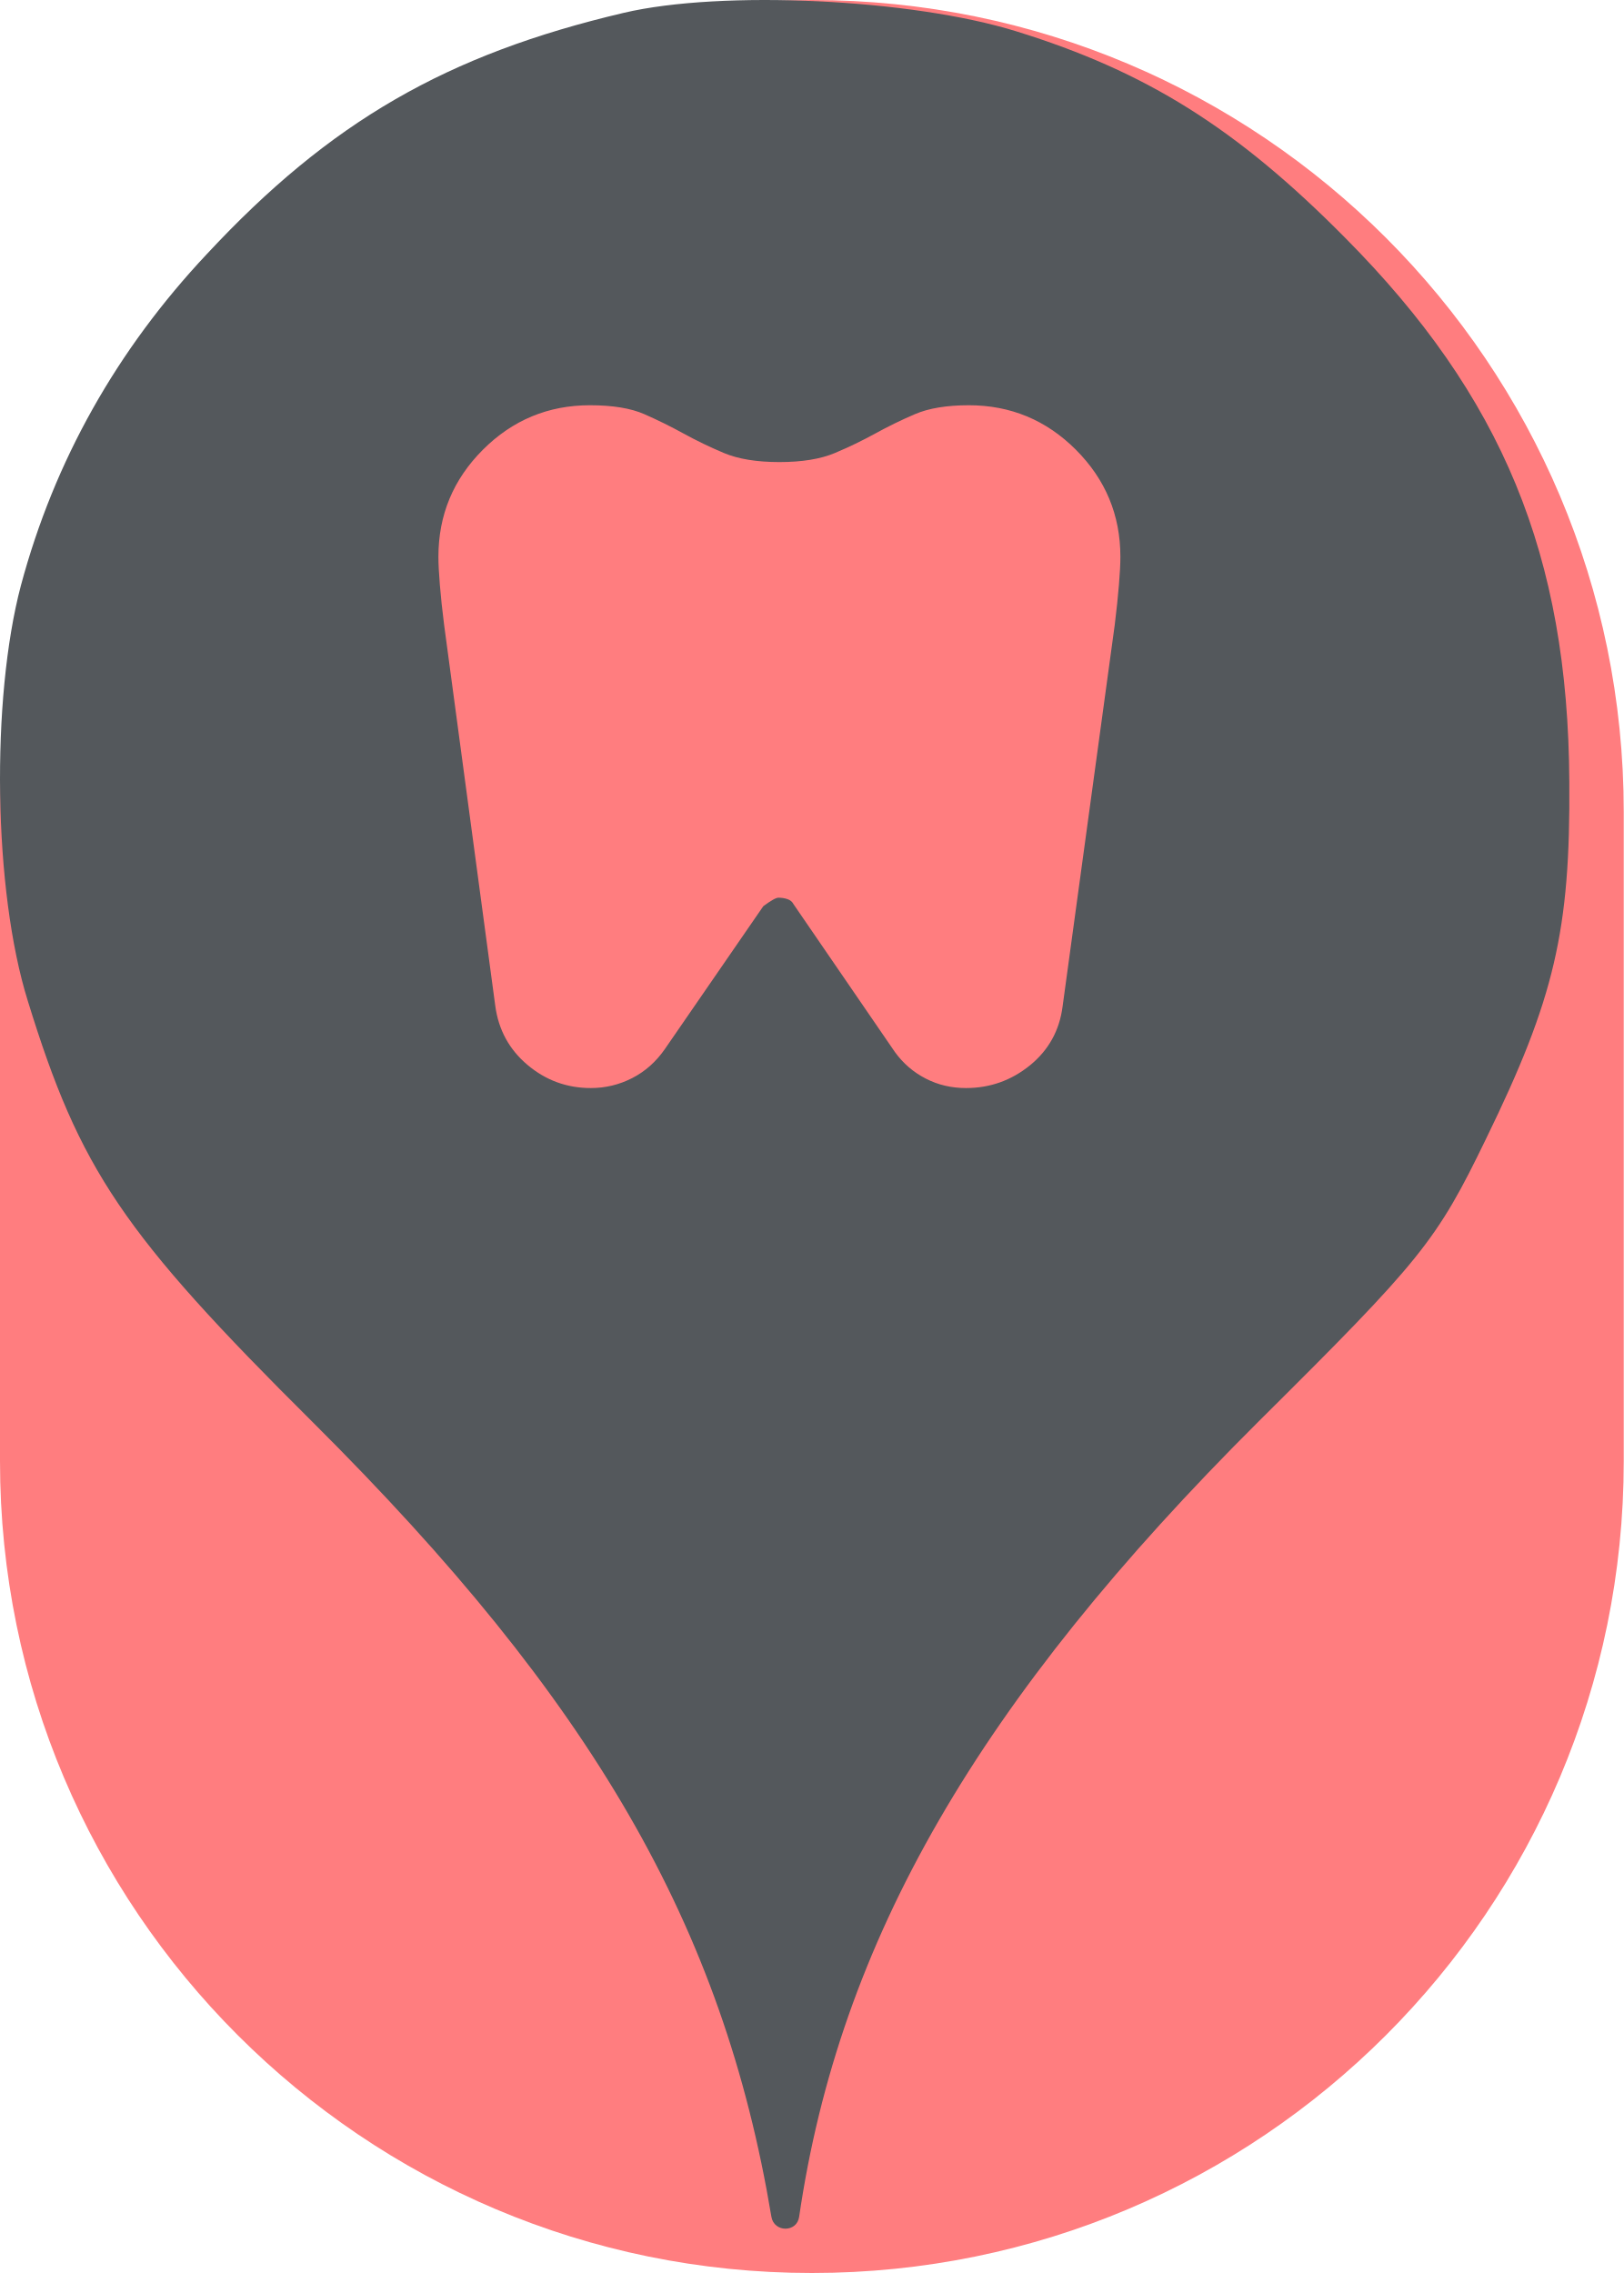
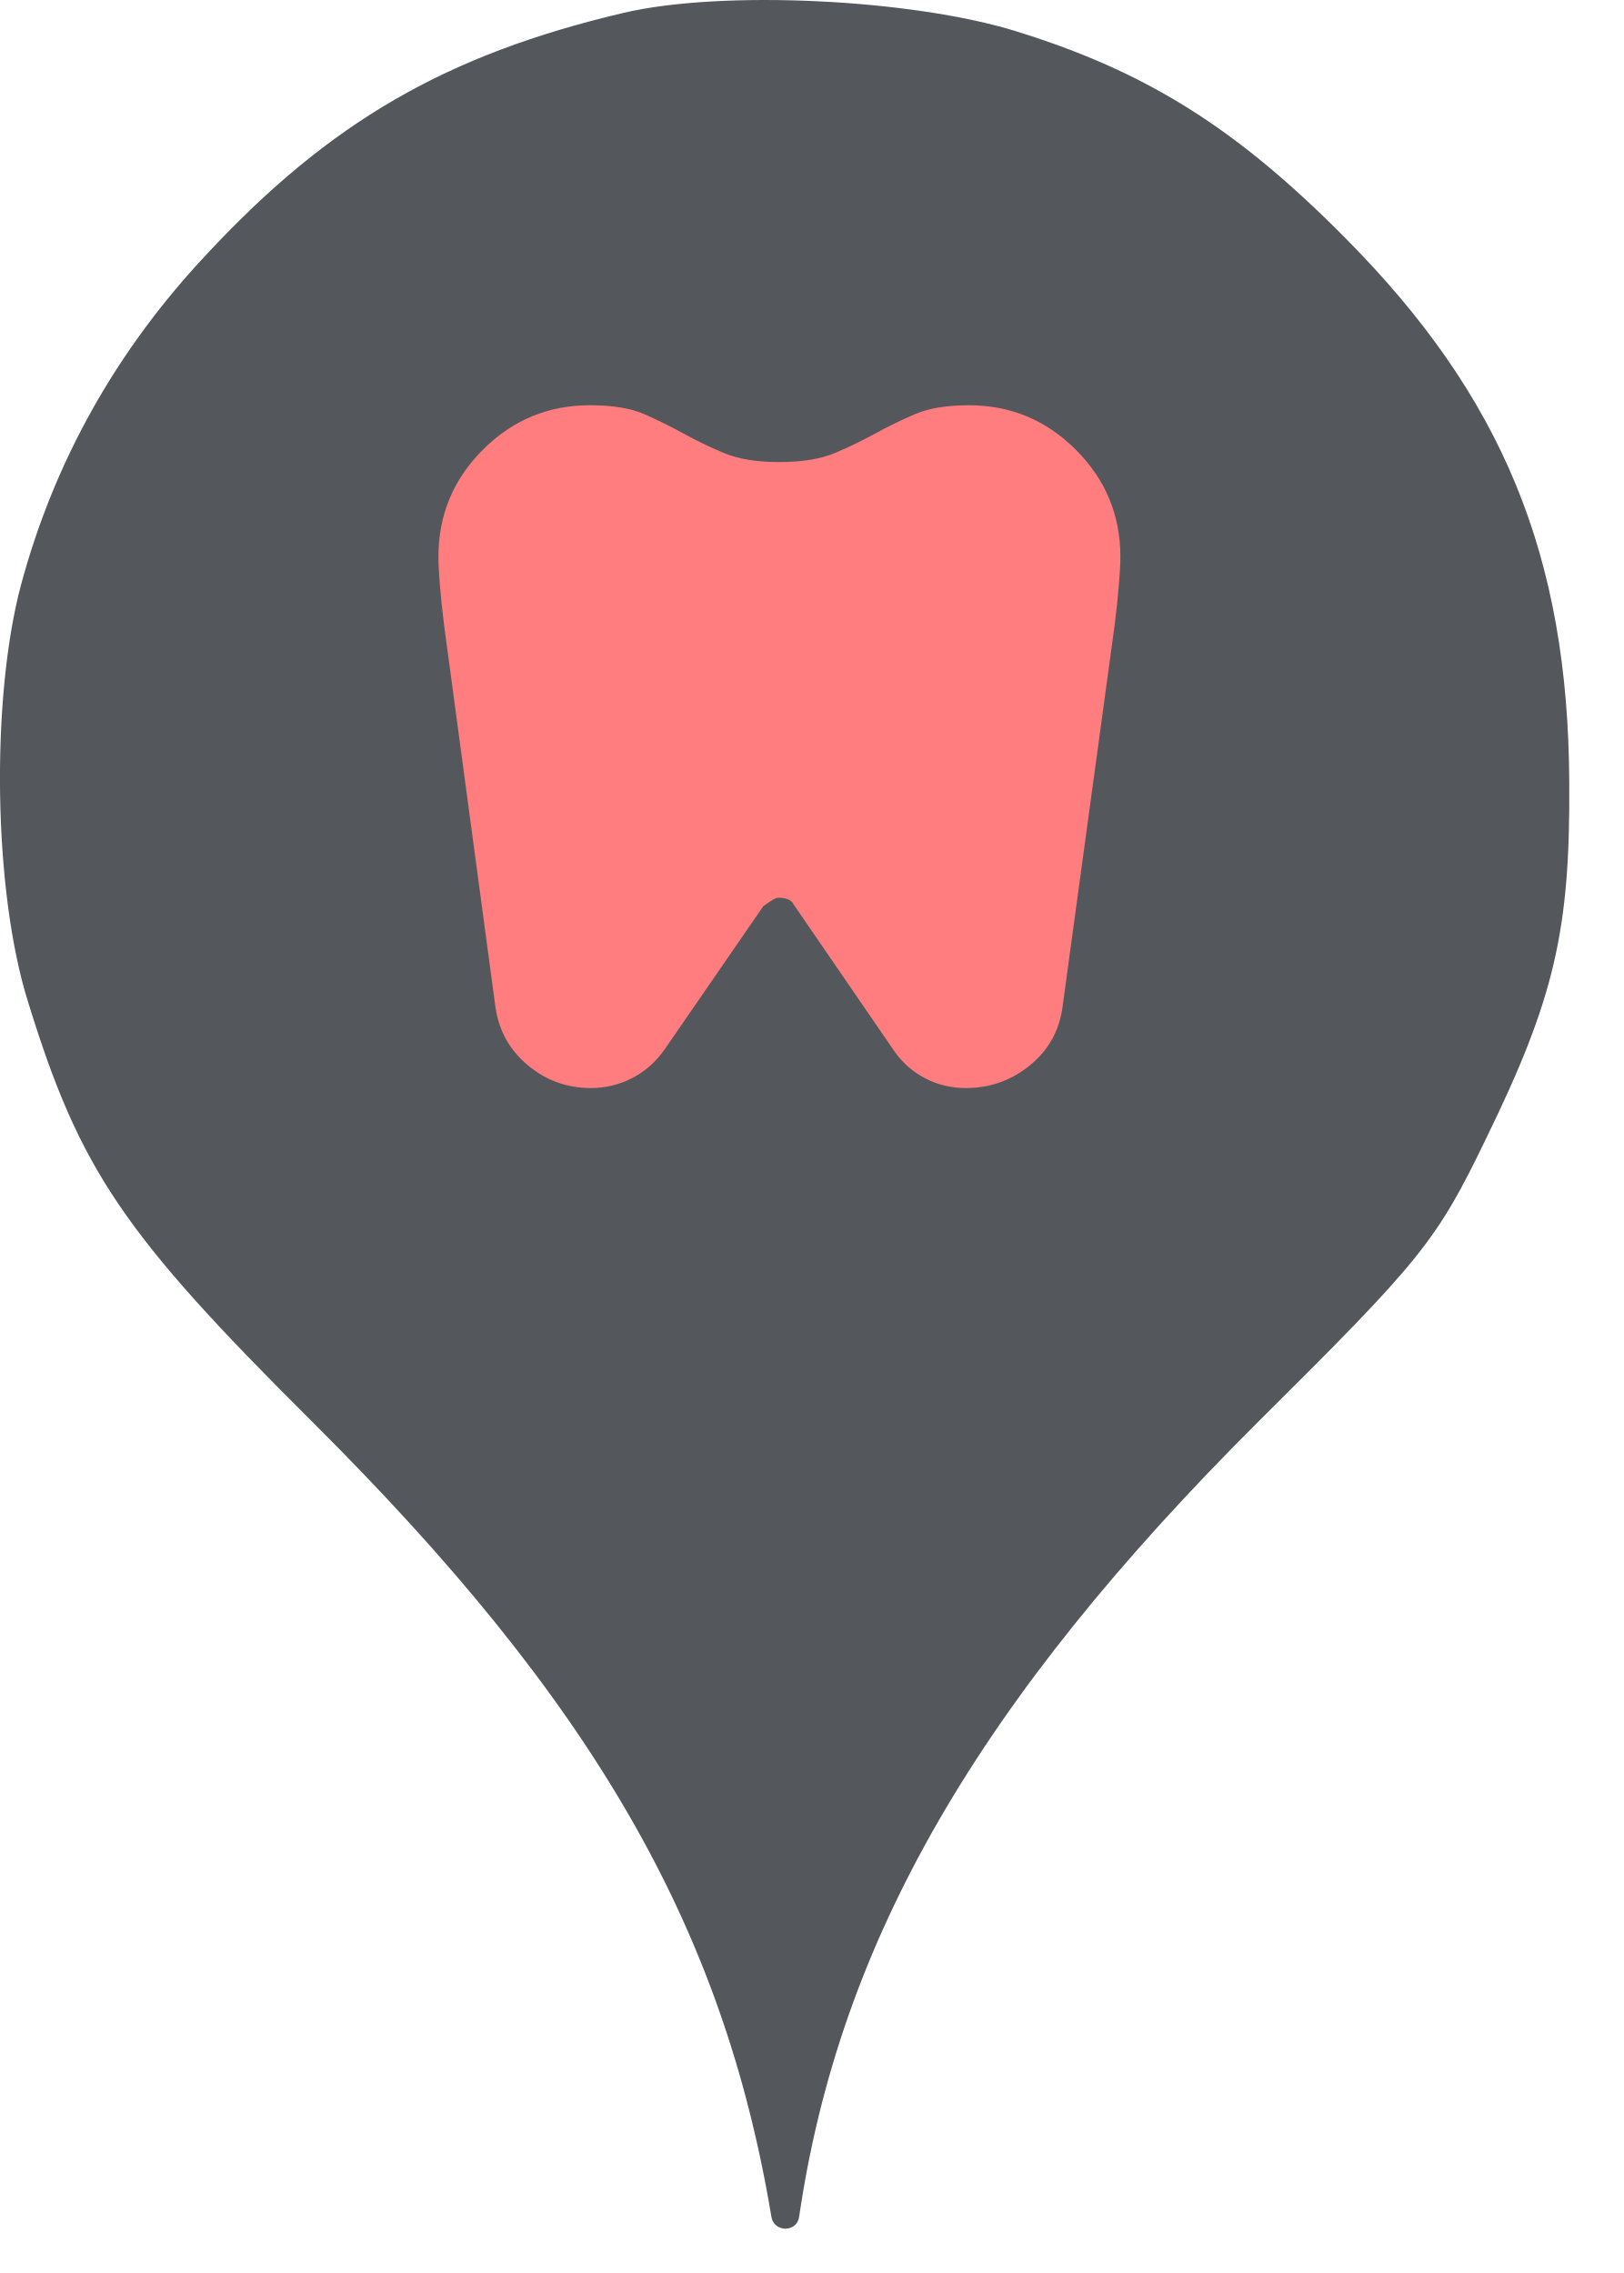
- <svg xmlns="http://www.w3.org/2000/svg" viewBox="0 0 25 35" height="35" width="25">
-   <rect fill="none" x="0" y="0" width="25" height="35" />
-   <rect x="0" y="0" width="25" height="35" rx="12.5" ry="12.5" fill="#ff7d7f" />
-   <path fill="#54585c" transform="translate(0 0)" d="M3.184 3.913C5.086 1.869 6.882 0.838 9.602 0.198C11.113 -0.158 14.046 -0.016 15.646 0.482C17.655 1.104 19.042 1.975 20.713 3.664C23.131 6.1 24.144 8.553 24.162 12.037C24.18 14.331 23.931 15.38 22.882 17.531C22.117 19.113 21.886 19.398 19.38 21.886C15.06 26.189 12.926 29.886 12.304 34.135C12.27 34.379 11.918 34.378 11.877 34.135C11.131 29.655 9.122 26.189 4.82 21.904C1.886 18.989 1.229 18.011 0.429 15.415C-0.105 13.709 -0.14 10.758 0.322 9.015C0.837 7.095 1.797 5.389 3.184 3.913ZM16.565 6.925C16.108 6.468 15.558 6.24 14.917 6.24C14.576 6.24 14.299 6.286 14.085 6.378C13.871 6.47 13.667 6.57 13.473 6.677C13.278 6.784 13.072 6.884 12.853 6.976C12.634 7.068 12.35 7.115 12 7.115C11.65 7.115 11.366 7.068 11.147 6.976C10.928 6.884 10.722 6.784 10.527 6.677C10.333 6.57 10.131 6.47 9.922 6.378C9.713 6.286 9.433 6.24 9.083 6.24C8.442 6.24 7.892 6.468 7.435 6.925C6.978 7.382 6.75 7.931 6.75 8.573C6.75 8.68 6.757 8.823 6.772 9.003C6.787 9.183 6.808 9.39 6.838 9.623L7.625 15.485C7.674 15.855 7.839 16.159 8.121 16.397C8.403 16.635 8.728 16.754 9.098 16.754C9.322 16.754 9.533 16.703 9.733 16.601C9.932 16.499 10.099 16.351 10.235 16.156L11.752 13.954C11.869 13.867 11.947 13.823 11.985 13.823C12.034 13.823 12.08 13.83 12.124 13.845C12.168 13.859 12.199 13.886 12.219 13.925L13.779 16.2C13.906 16.375 14.064 16.511 14.253 16.608C14.443 16.706 14.649 16.754 14.873 16.754C15.242 16.754 15.571 16.637 15.858 16.404C16.144 16.171 16.312 15.869 16.36 15.5L17.163 9.623C17.192 9.39 17.213 9.183 17.228 9.003C17.243 8.823 17.25 8.68 17.25 8.573C17.25 7.931 17.021 7.382 16.565 6.925Z" />
+ <svg xmlns="http://www.w3.org/2000/svg" width="25" height="35" viewBox="0 0 25 35" fill="none">
+   <circle cx="11.999" cy="12.659" r="10" fill="#FF7D7F" />
+   <path d="M3.184 3.913C5.086 1.869 6.881 0.838 9.601 0.198C11.113 -0.158 14.046 -0.016 15.646 0.482C17.655 1.104 19.041 1.975 20.712 3.664C23.13 6.1 24.144 8.553 24.161 12.037C24.179 14.331 23.93 15.38 22.881 17.531C22.117 19.113 21.886 19.398 19.379 21.886C15.059 26.189 12.926 29.886 12.304 34.135C12.269 34.379 11.918 34.378 11.877 34.135C11.13 29.655 9.121 26.189 4.819 21.904C1.886 18.989 1.228 18.011 0.428 15.415C-0.105 13.709 -0.141 10.758 0.321 9.015C0.837 7.095 1.797 5.389 3.184 3.913ZM16.564 6.925C16.107 6.468 15.558 6.24 14.916 6.24C14.576 6.24 14.299 6.286 14.085 6.378C13.871 6.47 13.667 6.57 13.472 6.677C13.278 6.784 13.072 6.884 12.853 6.976C12.634 7.068 12.35 7.115 11.999 7.115C11.649 7.115 11.365 7.068 11.147 6.976C10.928 6.884 10.721 6.784 10.527 6.677C10.332 6.57 10.13 6.47 9.922 6.378C9.712 6.286 9.433 6.24 9.083 6.24C8.441 6.24 7.892 6.468 7.435 6.925C6.978 7.382 6.75 7.931 6.75 8.573C6.75 8.68 6.757 8.823 6.772 9.003C6.786 9.183 6.808 9.39 6.837 9.623L7.625 15.485C7.673 15.855 7.838 16.159 8.12 16.397C8.402 16.635 8.728 16.754 9.097 16.754C9.321 16.754 9.533 16.703 9.732 16.601C9.931 16.499 10.099 16.351 10.235 16.156L11.752 13.954C11.868 13.867 11.946 13.823 11.985 13.823C12.034 13.823 12.08 13.83 12.124 13.845C12.167 13.859 12.199 13.886 12.218 13.925L13.779 16.2C13.905 16.375 14.063 16.511 14.253 16.608C14.442 16.706 14.649 16.754 14.872 16.754C15.242 16.754 15.57 16.637 15.857 16.404C16.144 16.171 16.311 15.869 16.36 15.5L17.162 9.623C17.191 9.39 17.213 9.183 17.227 9.003C17.242 8.823 17.25 8.68 17.25 8.573C17.25 7.931 17.021 7.382 16.564 6.925Z" fill="#54585C" />
</svg>
